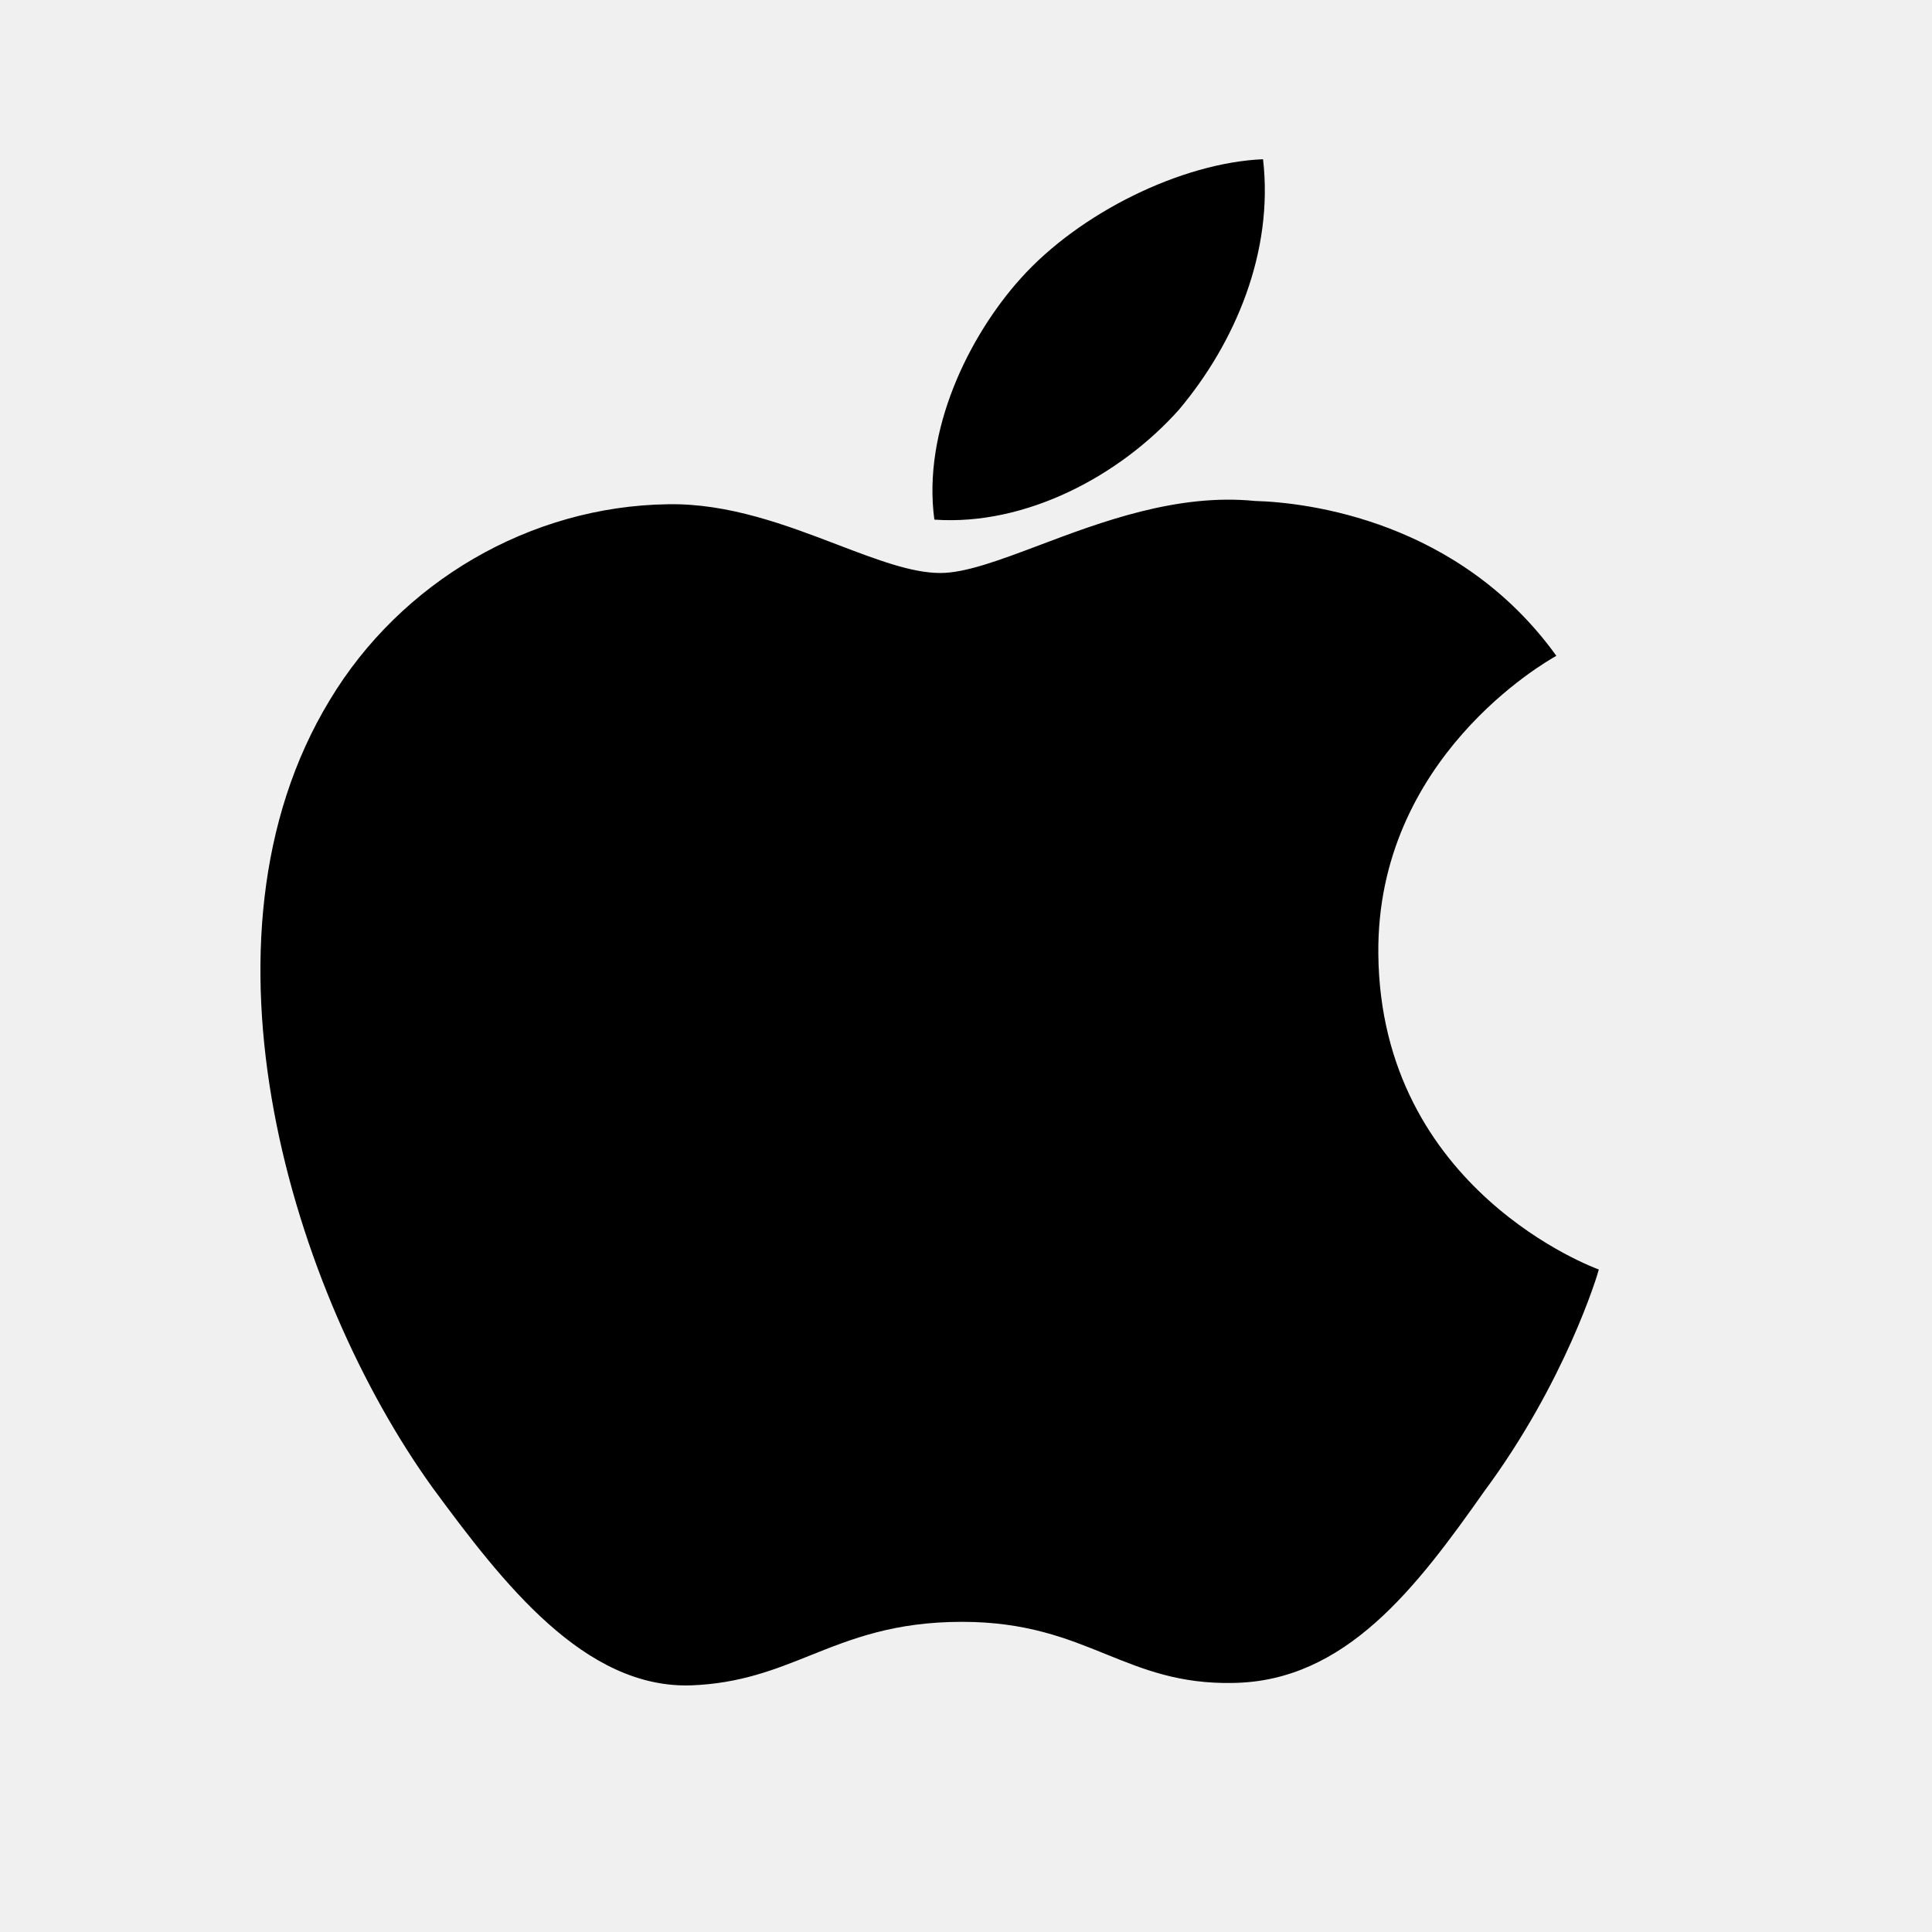
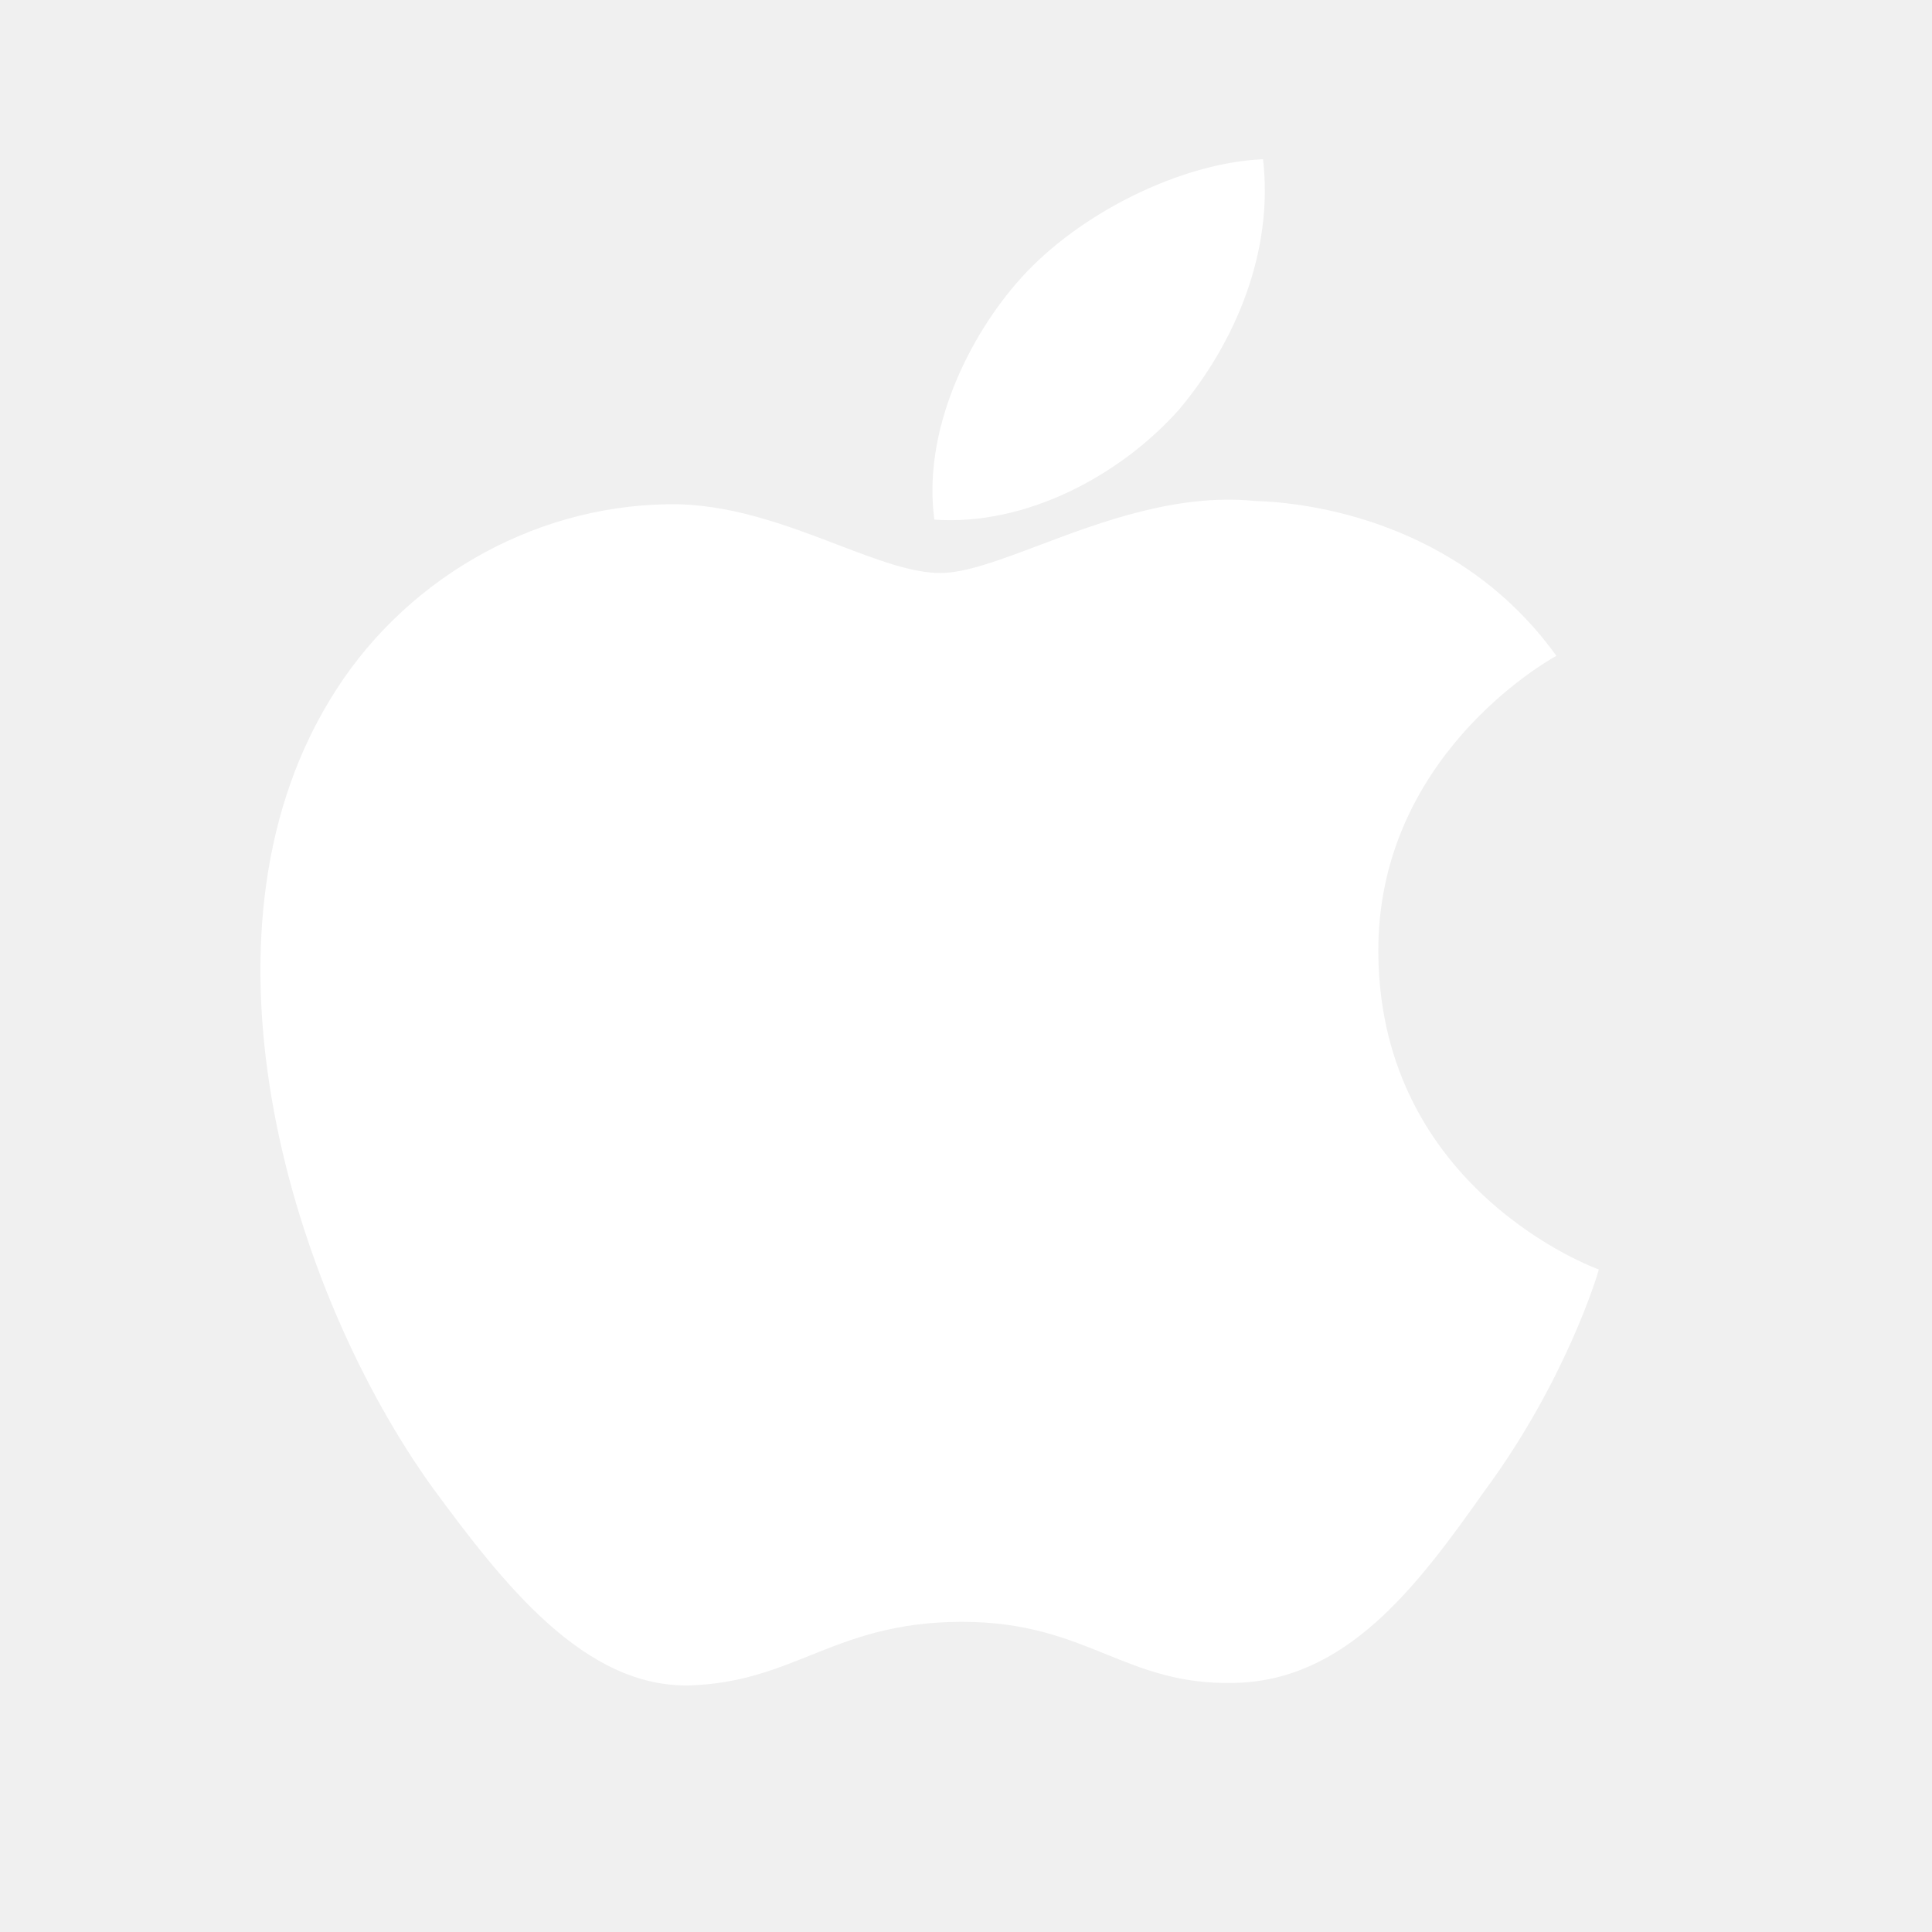
<svg xmlns="http://www.w3.org/2000/svg" class="bn-svg text-[40px] text-PrimaryText mobile:text-[32px] tablet:text-[32px]" viewBox="0 0 24 24">
-   <path fill-rule="evenodd" clip-rule="evenodd" d="M15.69 1.979c.133 1.148-.345 2.28-1.046 3.112-.73.818-1.9 1.444-3.037 1.364-.15-1.105.428-2.28 1.073-2.997.73-.814 1.997-1.437 3.01-1.48zm3.64 6.17c-.135.076-2.231 1.27-2.208 3.698.026 2.94 2.707 3.912 2.739 3.923-.015.068-.42 1.402-1.424 2.757-.84 1.192-1.72 2.358-3.116 2.379-.665.014-1.113-.167-1.58-.356-.488-.198-.996-.403-1.79-.403-.843 0-1.374.212-1.886.417-.442.177-.87.348-1.474.372-1.33.047-2.347-1.273-3.217-2.455-1.738-2.412-3.092-6.8-1.277-9.785.88-1.464 2.484-2.407 4.197-2.432.755-.015 1.48.261 2.114.504.485.185.918.35 1.273.35.312 0 .733-.158 1.224-.343.773-.292 1.72-.648 2.683-.552.659.018 2.536.246 3.745 1.923l-.003.002z" fill="currentColor" />
+   <path fill-rule="evenodd" clip-rule="evenodd" d="M15.69 1.979c.133 1.148-.345 2.28-1.046 3.112-.73.818-1.9 1.444-3.037 1.364-.15-1.105.428-2.28 1.073-2.997.73-.814 1.997-1.437 3.01-1.48zm3.64 6.17c-.135.076-2.231 1.27-2.208 3.698.026 2.94 2.707 3.912 2.739 3.923-.015.068-.42 1.402-1.424 2.757-.84 1.192-1.72 2.358-3.116 2.379-.665.014-1.113-.167-1.58-.356-.488-.198-.996-.403-1.79-.403-.843 0-1.374.212-1.886.417-.442.177-.87.348-1.474.372-1.33.047-2.347-1.273-3.217-2.455-1.738-2.412-3.092-6.8-1.277-9.785.88-1.464 2.484-2.407 4.197-2.432.755-.015 1.48.261 2.114.504.485.185.918.35 1.273.35.312 0 .733-.158 1.224-.343.773-.292 1.72-.648 2.683-.552.659.018 2.536.246 3.745 1.923l-.003.002z" fill="#ffffff" />
</svg>
